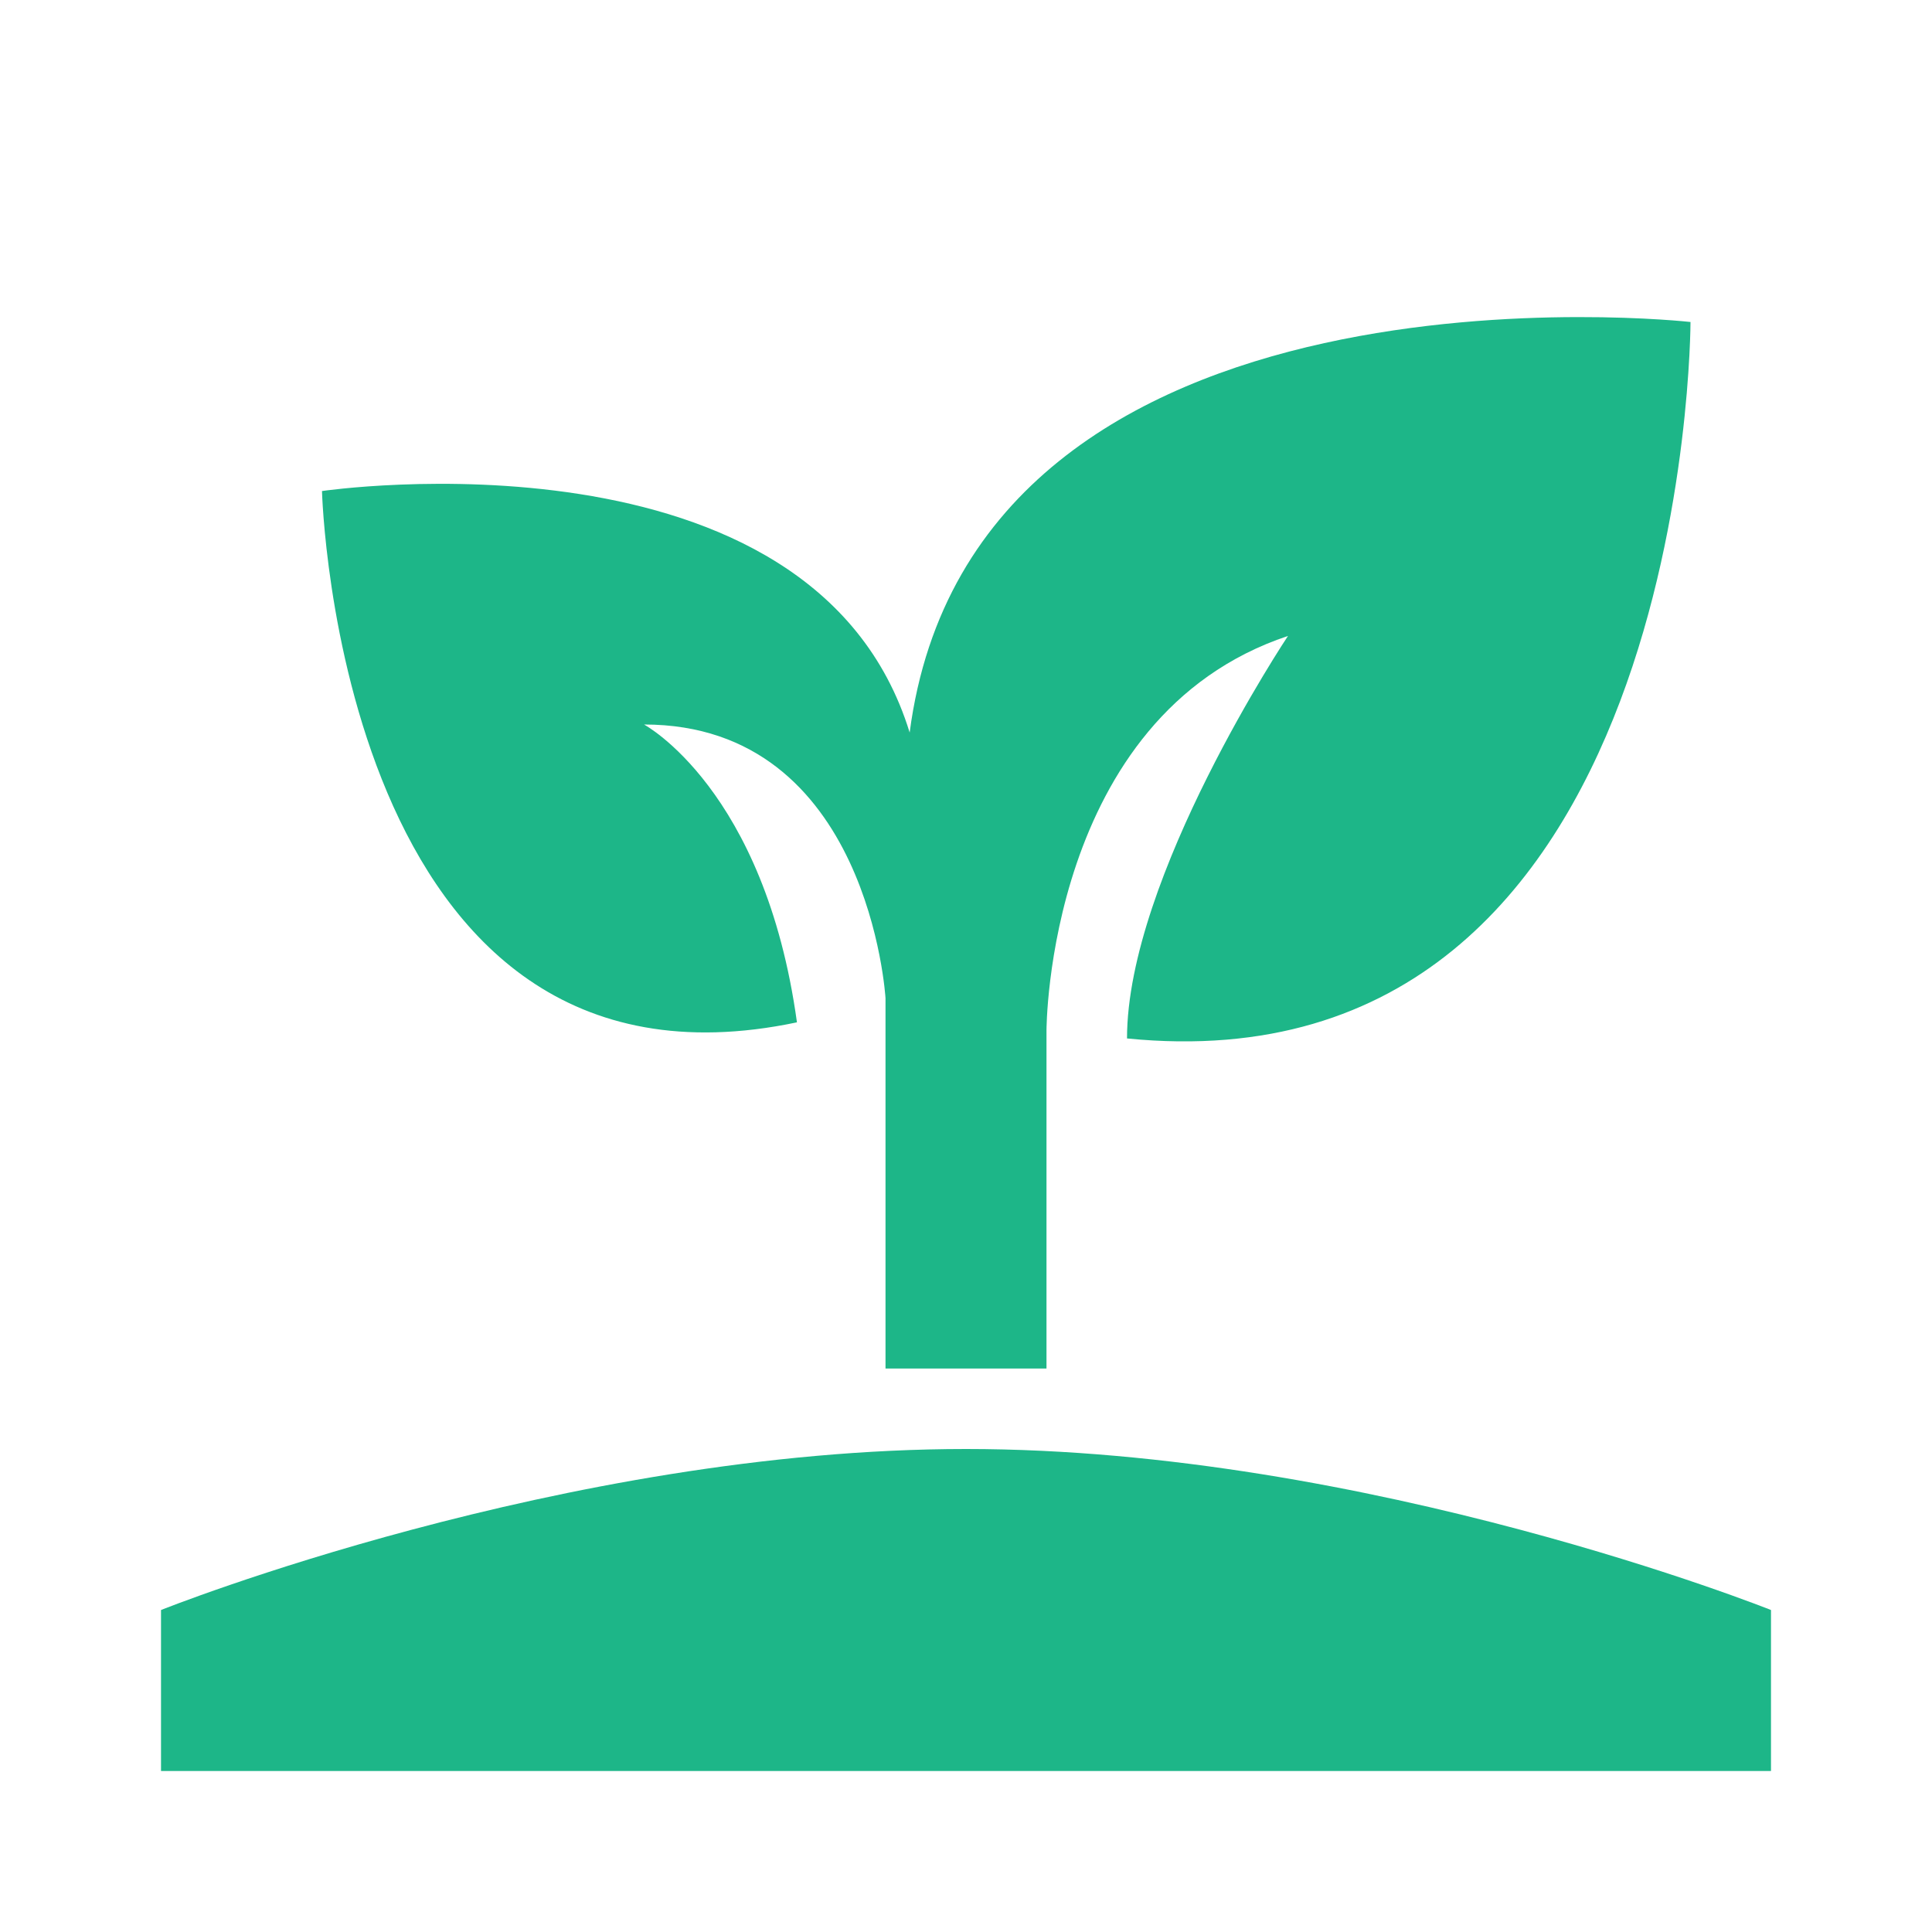
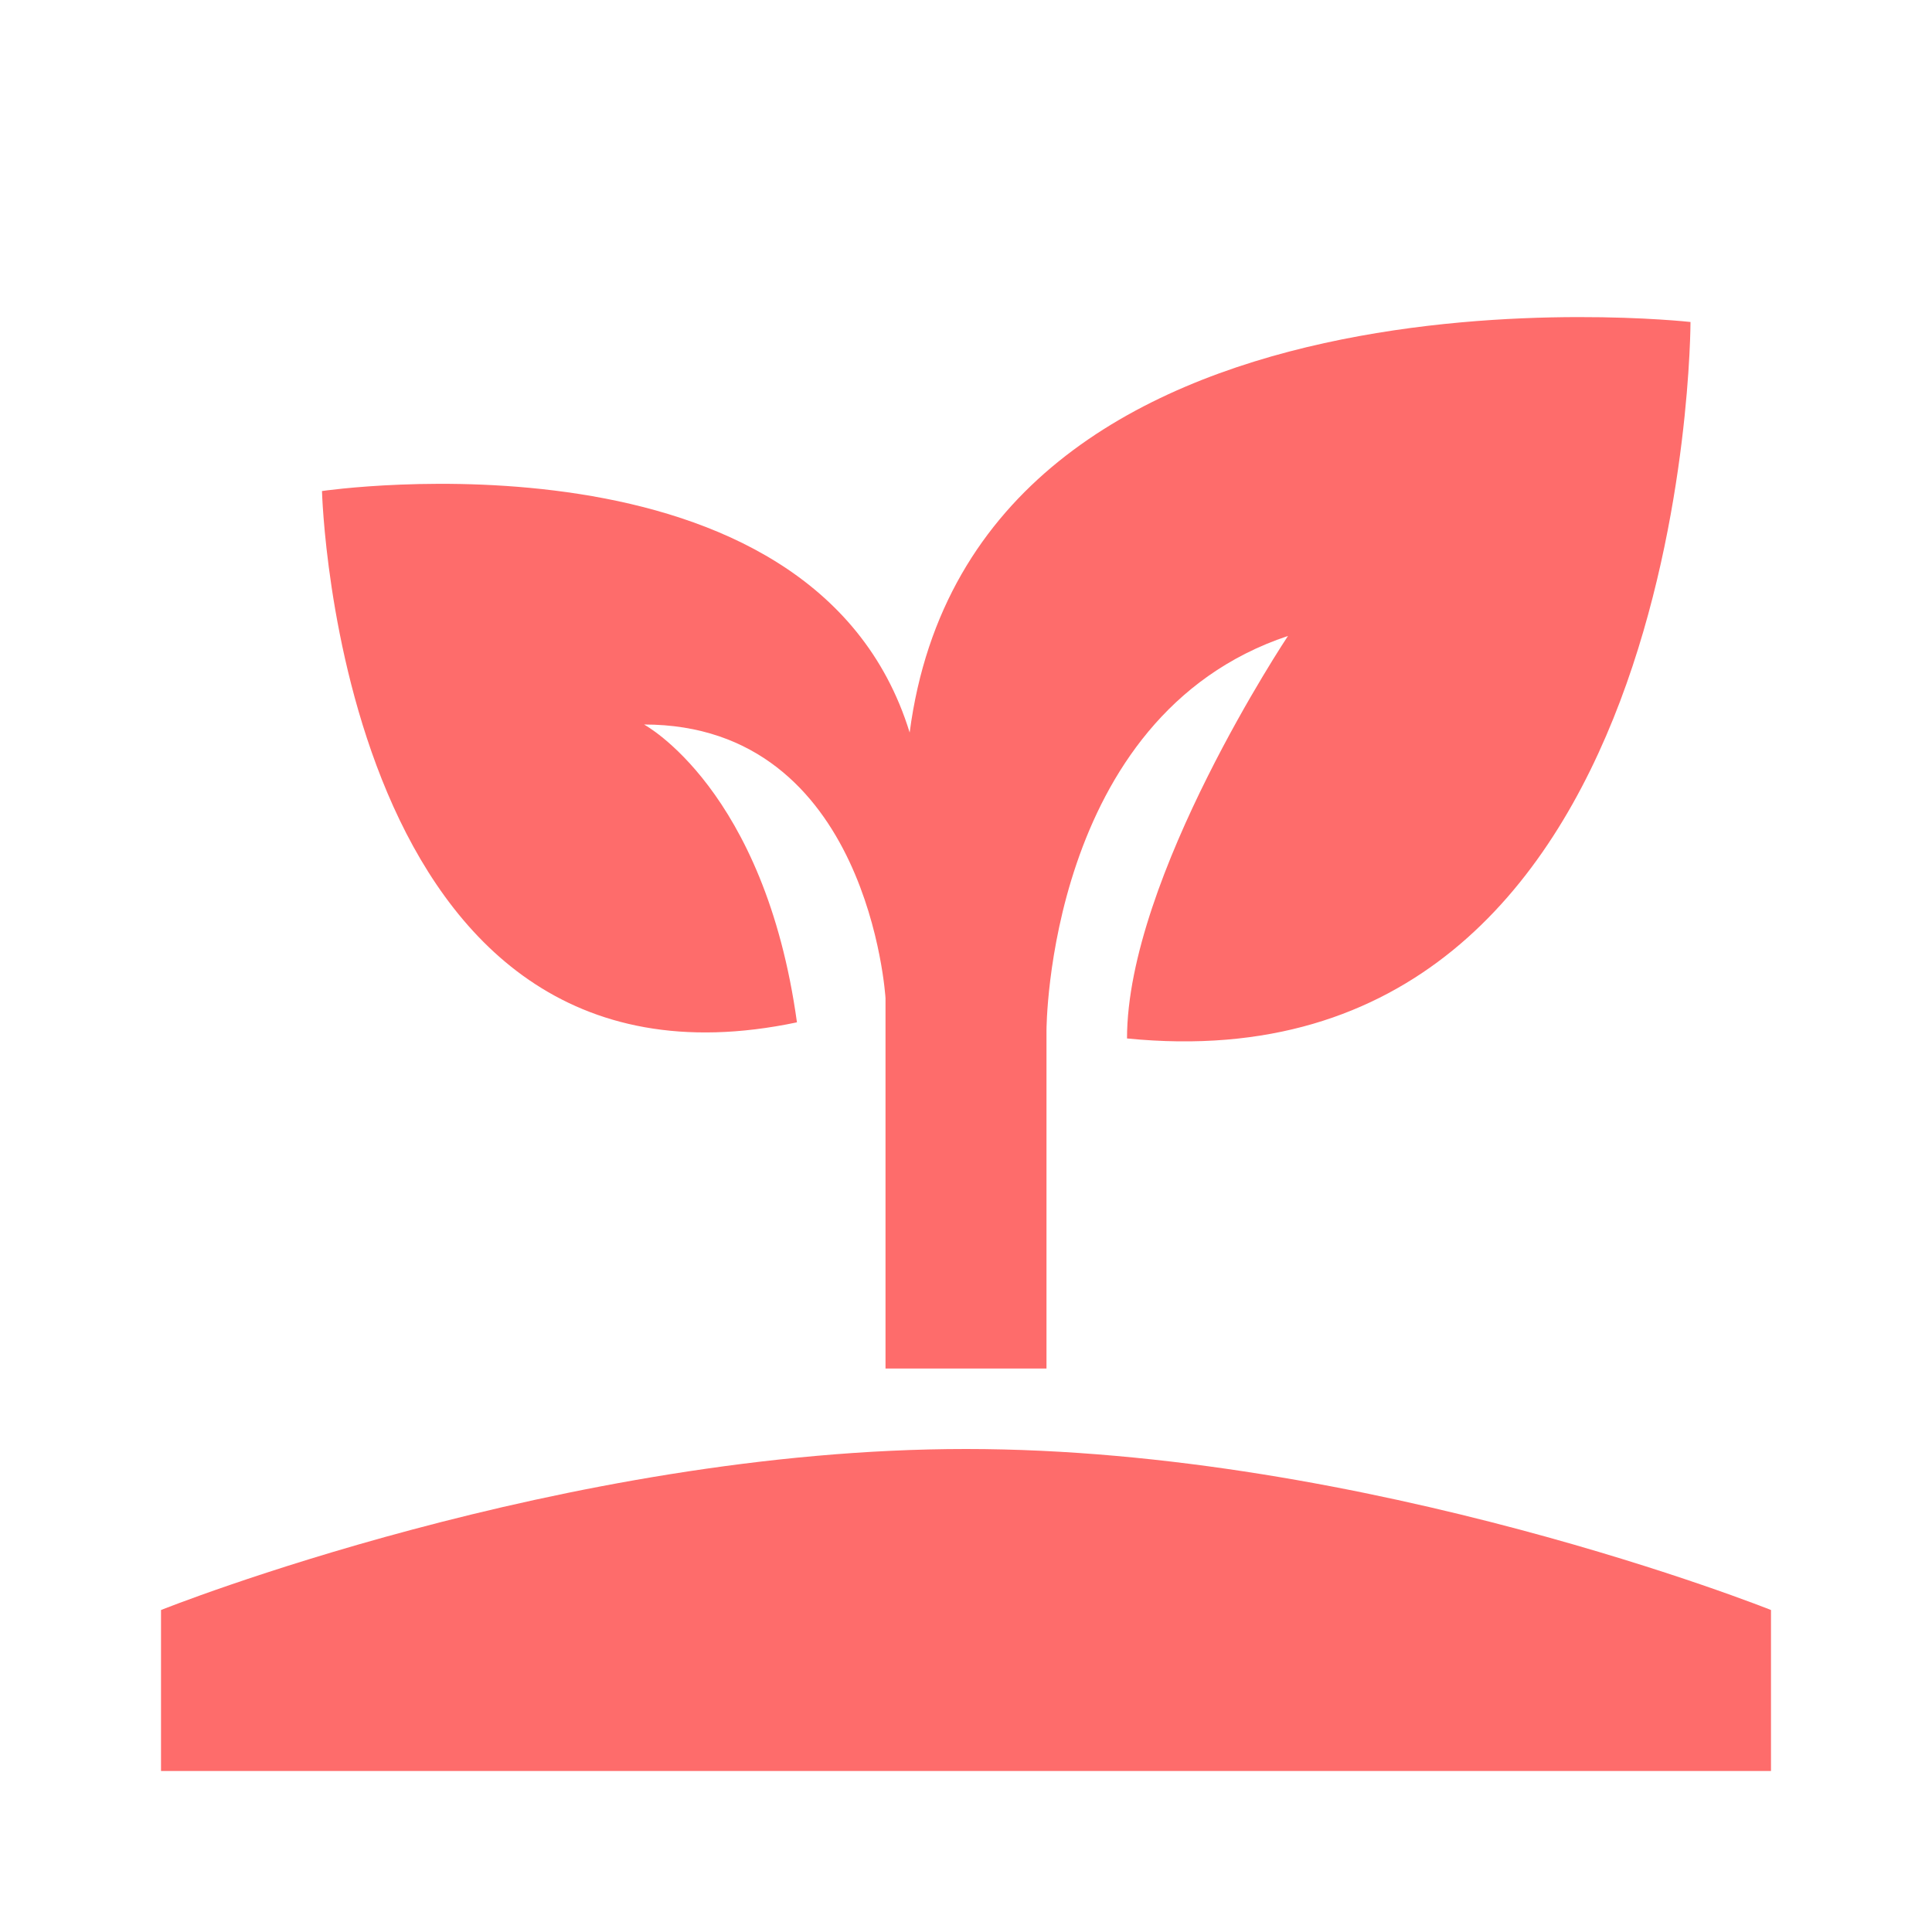
<svg xmlns="http://www.w3.org/2000/svg" width="56" height="56" viewBox="0 0 56 56" fill="none">
-   <path d="M4.667 51.333V46.667C4.667 46.667 16.333 42 28 42C39.667 42 51.333 46.667 51.333 46.667V51.333H4.667ZM26.367 21.233C23.567 12.133 9.333 14.233 9.333 14.233C9.333 14.233 9.8 32.433 23.1 29.633C22.167 22.867 18.667 21 18.667 21C25.2 21 25.667 28.933 25.667 28.933V39.667H30.333V29.867C30.333 29.867 30.333 20.767 37.333 18.433C37.333 18.433 32.667 25.433 32.667 30.1C49 31.733 49 9.333 49 9.333C49 9.333 28.233 7 26.367 21.233Z" fill="#1DB688" />
+   <path d="M4.667 51.333V46.667C4.667 46.667 16.333 42 28 42C39.667 42 51.333 46.667 51.333 46.667V51.333H4.667ZM26.367 21.233C23.567 12.133 9.333 14.233 9.333 14.233C9.333 14.233 9.8 32.433 23.1 29.633C22.167 22.867 18.667 21 18.667 21C25.2 21 25.667 28.933 25.667 28.933V39.667H30.333V29.867C30.333 29.867 30.333 20.767 37.333 18.433C37.333 18.433 32.667 25.433 32.667 30.1C49 31.733 49 9.333 49 9.333C49 9.333 28.233 7 26.367 21.233Z" fill="#FE6C6B" />
</svg>
